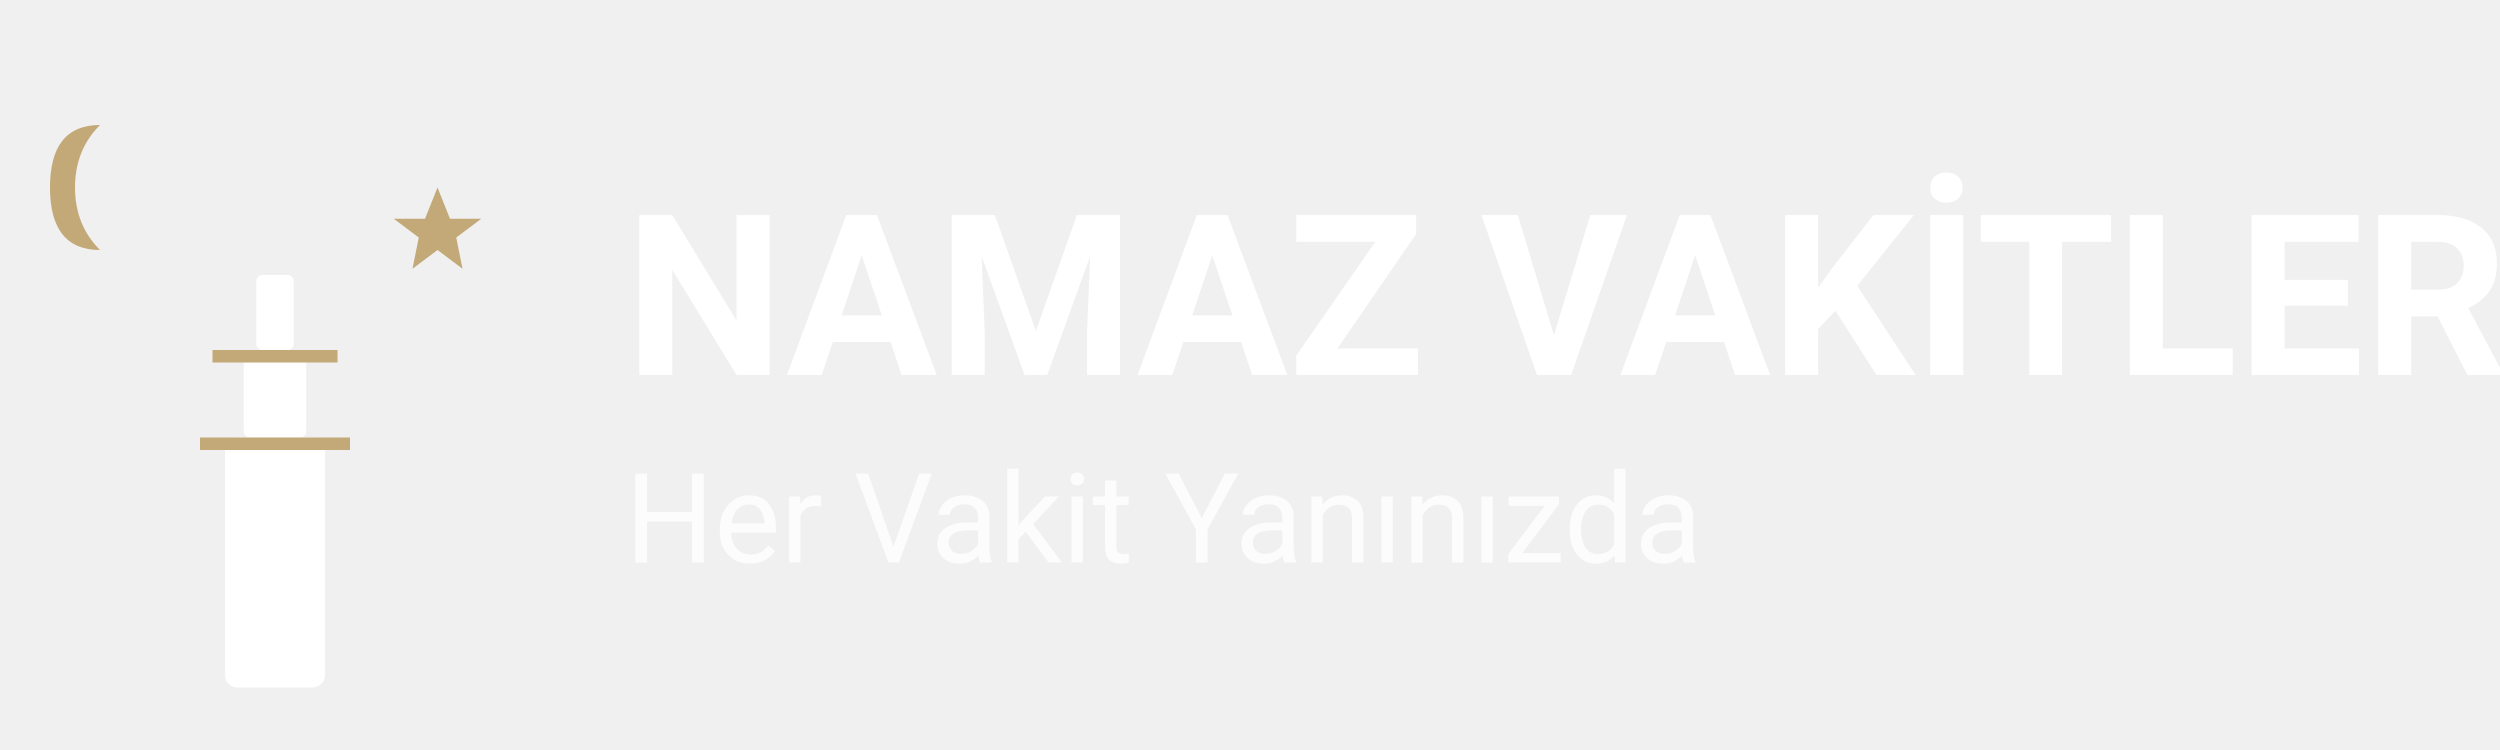
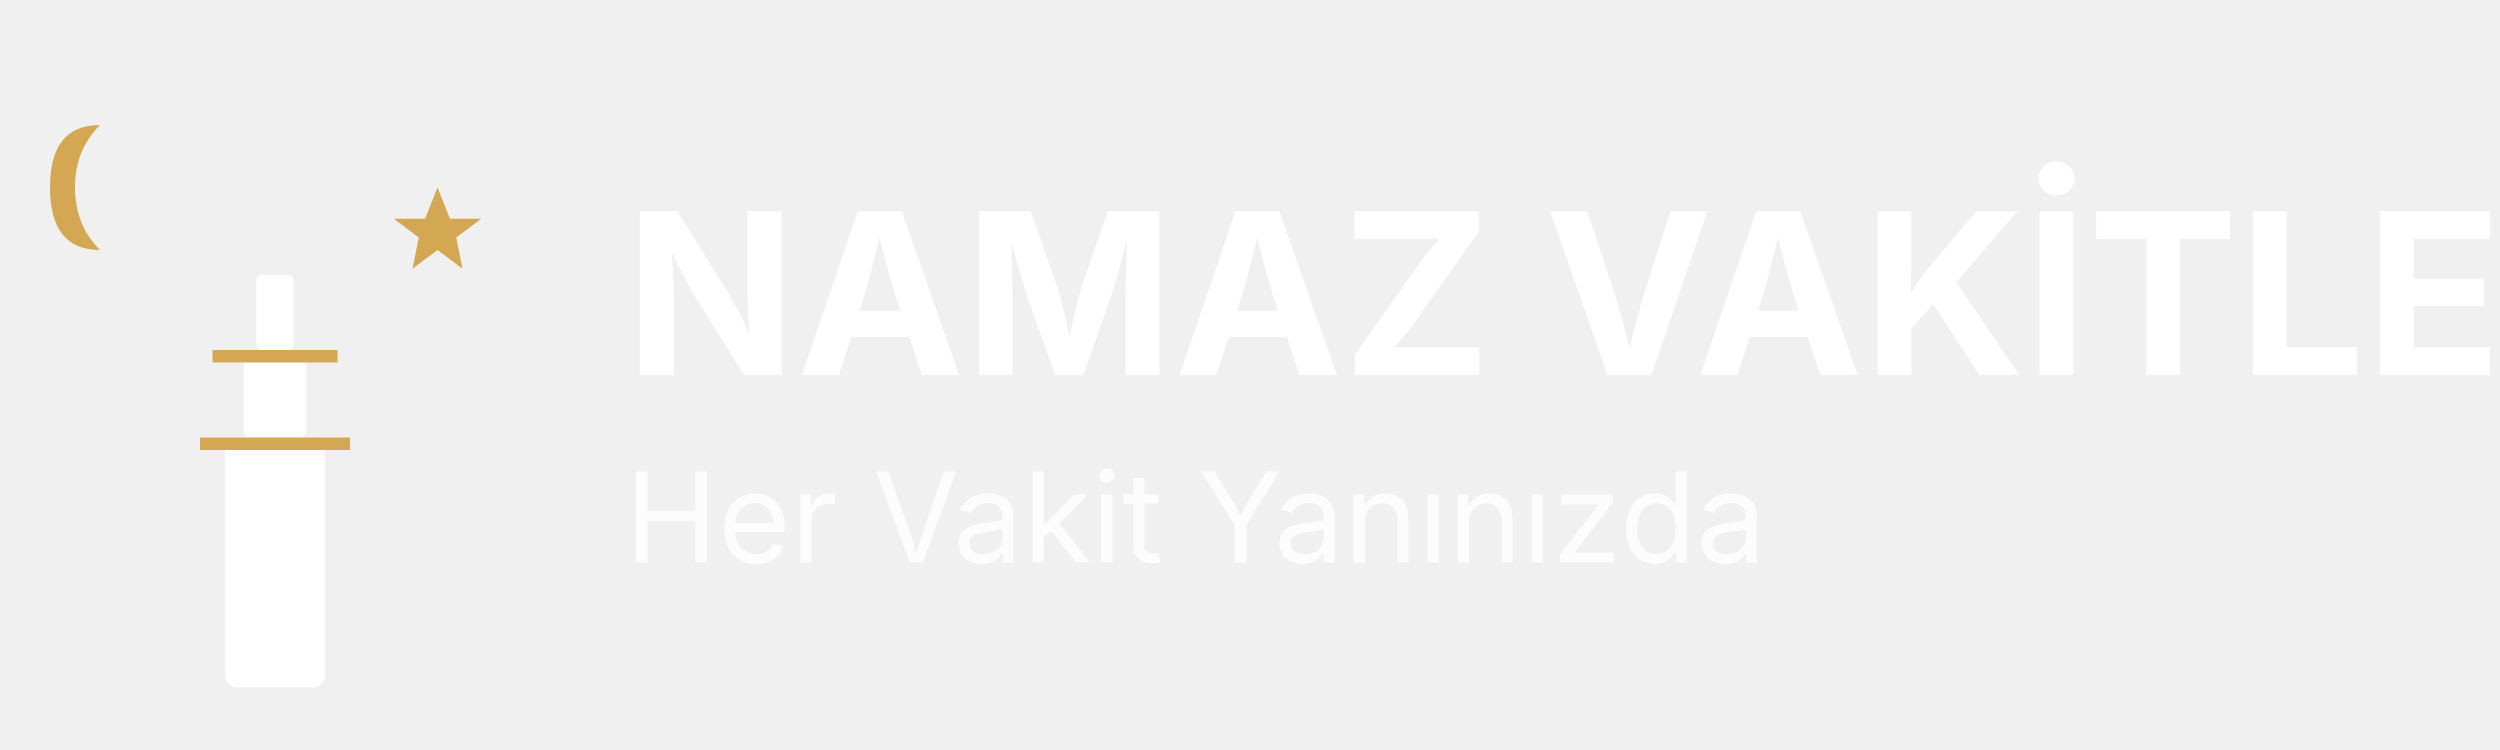
<svg xmlns="http://www.w3.org/2000/svg" width="200" height="60" viewBox="0 0 200 60" fill="none">
  <rect x="18" y="35" width="8" height="20" fill="#FFFFFF" rx="1" />
  <rect x="19.5" y="28" width="5" height="7" fill="#FFFFFF" rx="0.5" />
  <rect x="20.5" y="22" width="3" height="6" fill="#FFFFFF" rx="0.5" />
-   <path d="M 16 35 L 28 35 L 28 36 L 16 36 Z" fill="#C3A878" />
-   <path d="M 17 28 L 27 28 L 27 29 L 17 29 Z" fill="#C3A878" />
-   <path d="M 8 20 Q 4 20 4 15 Q 4 10 8 10 Q 6 12 6 15 Q 6 18 8 20 Z" fill="#C3A878" />
-   <path d="M 35 15 L 36 17.5 L 38.5 17.5 L 36.5 19 L 37 21.5 L 35 20 L 33 21.5 L 33.5 19 L 31.5 17.5 L 34 17.5 Z" fill="#C3A878" />
-   <text x="50" y="30" font-family="Roboto, sans-serif" font-size="18" font-weight="700" fill="#FFFFFF">
+   <path d="M 16 35 L 28 35 L 28 36 L 16 36 Z" fill="#D4A853" />
+   <path d="M 17 28 L 27 28 L 27 29 L 17 29 Z" fill="#D4A853" />
+   <path d="M 8 20 Q 4 20 4 15 Q 4 10 8 10 Q 6 12 6 15 Q 6 18 8 20 Z" fill="#D4A853" />
+   <path d="M 35 15 L 36 17.5 L 38.5 17.5 L 36.5 19 L 37 21.5 L 35 20 L 33 21.5 L 33.5 19 L 31.5 17.5 L 34 17.5 Z" fill="#D4A853" />
+   <text x="50" y="30" font-family="Inter, sans-serif" font-size="18" font-weight="700" fill="#FFFFFF">
    NAMAZ VAKİTLERİ
  </text>
-   <text x="50" y="45" font-family="Roboto, sans-serif" font-size="10" font-weight="400" fill="rgba(255,255,255,0.8)">
+   <text x="50" y="45" font-family="Inter, sans-serif" font-size="10" font-weight="400" fill="rgba(255,255,255,0.8)">
    Her Vakit Yanınızda
  </text>
</svg>
